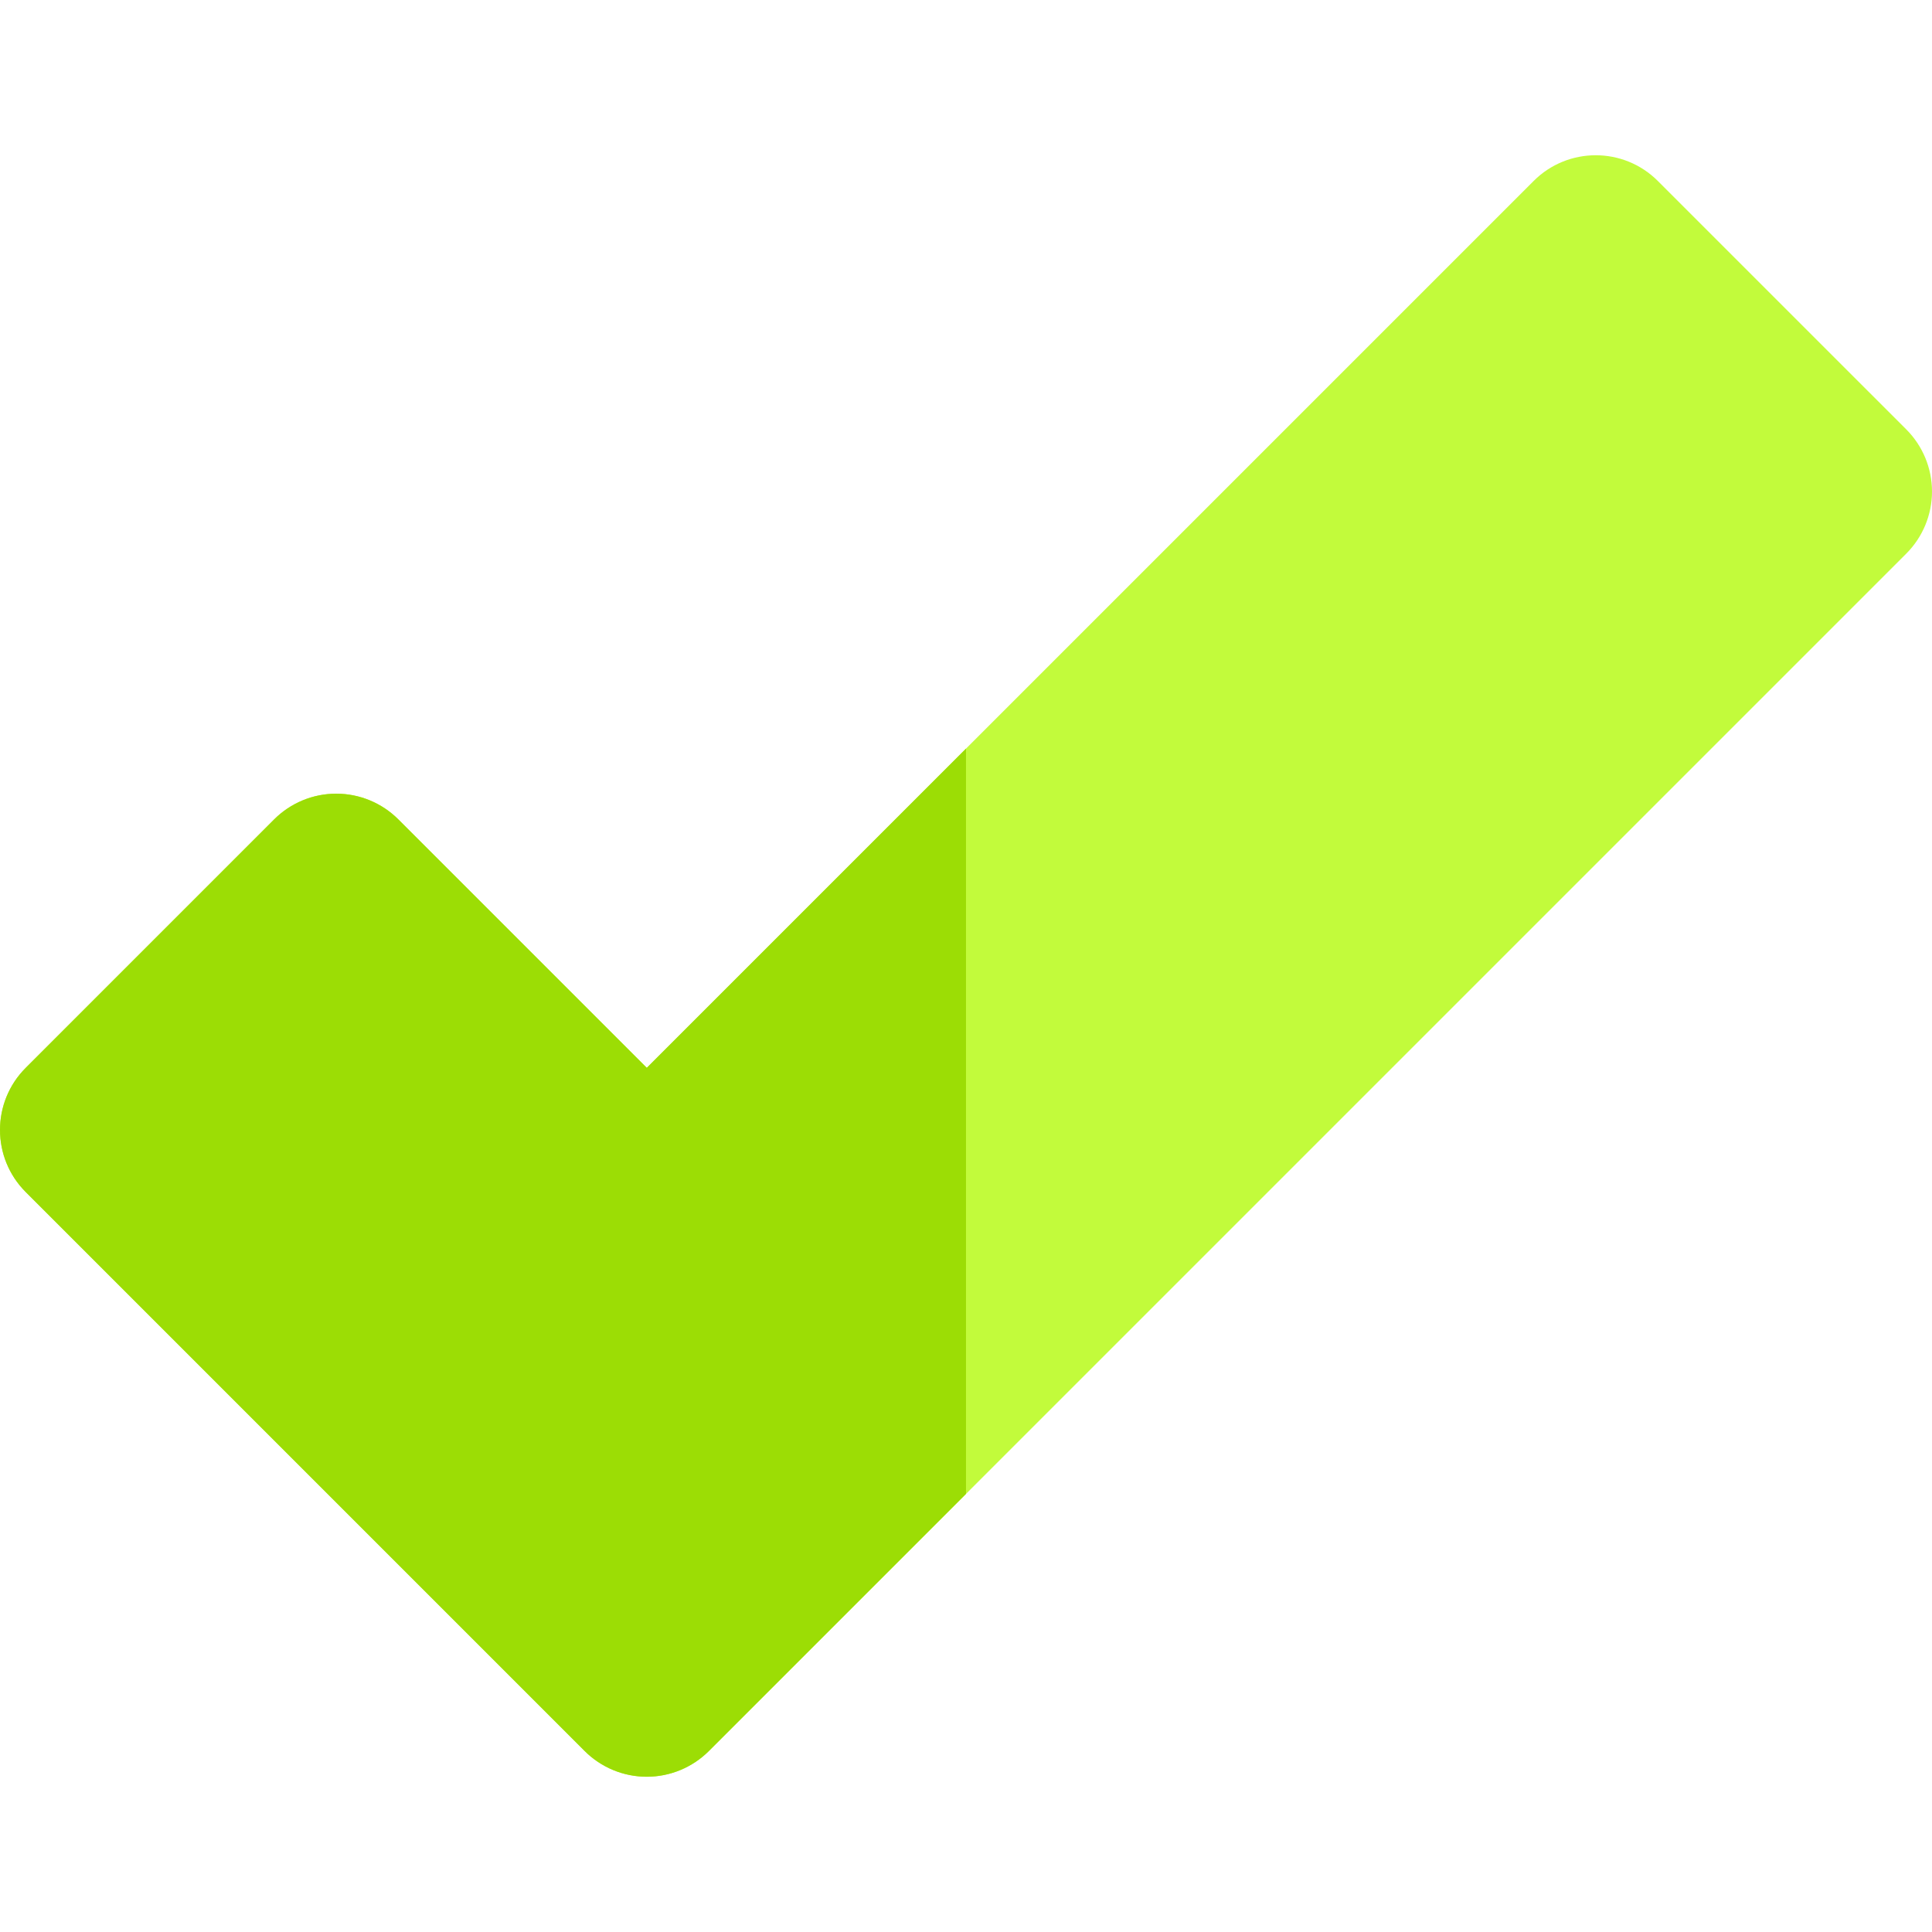
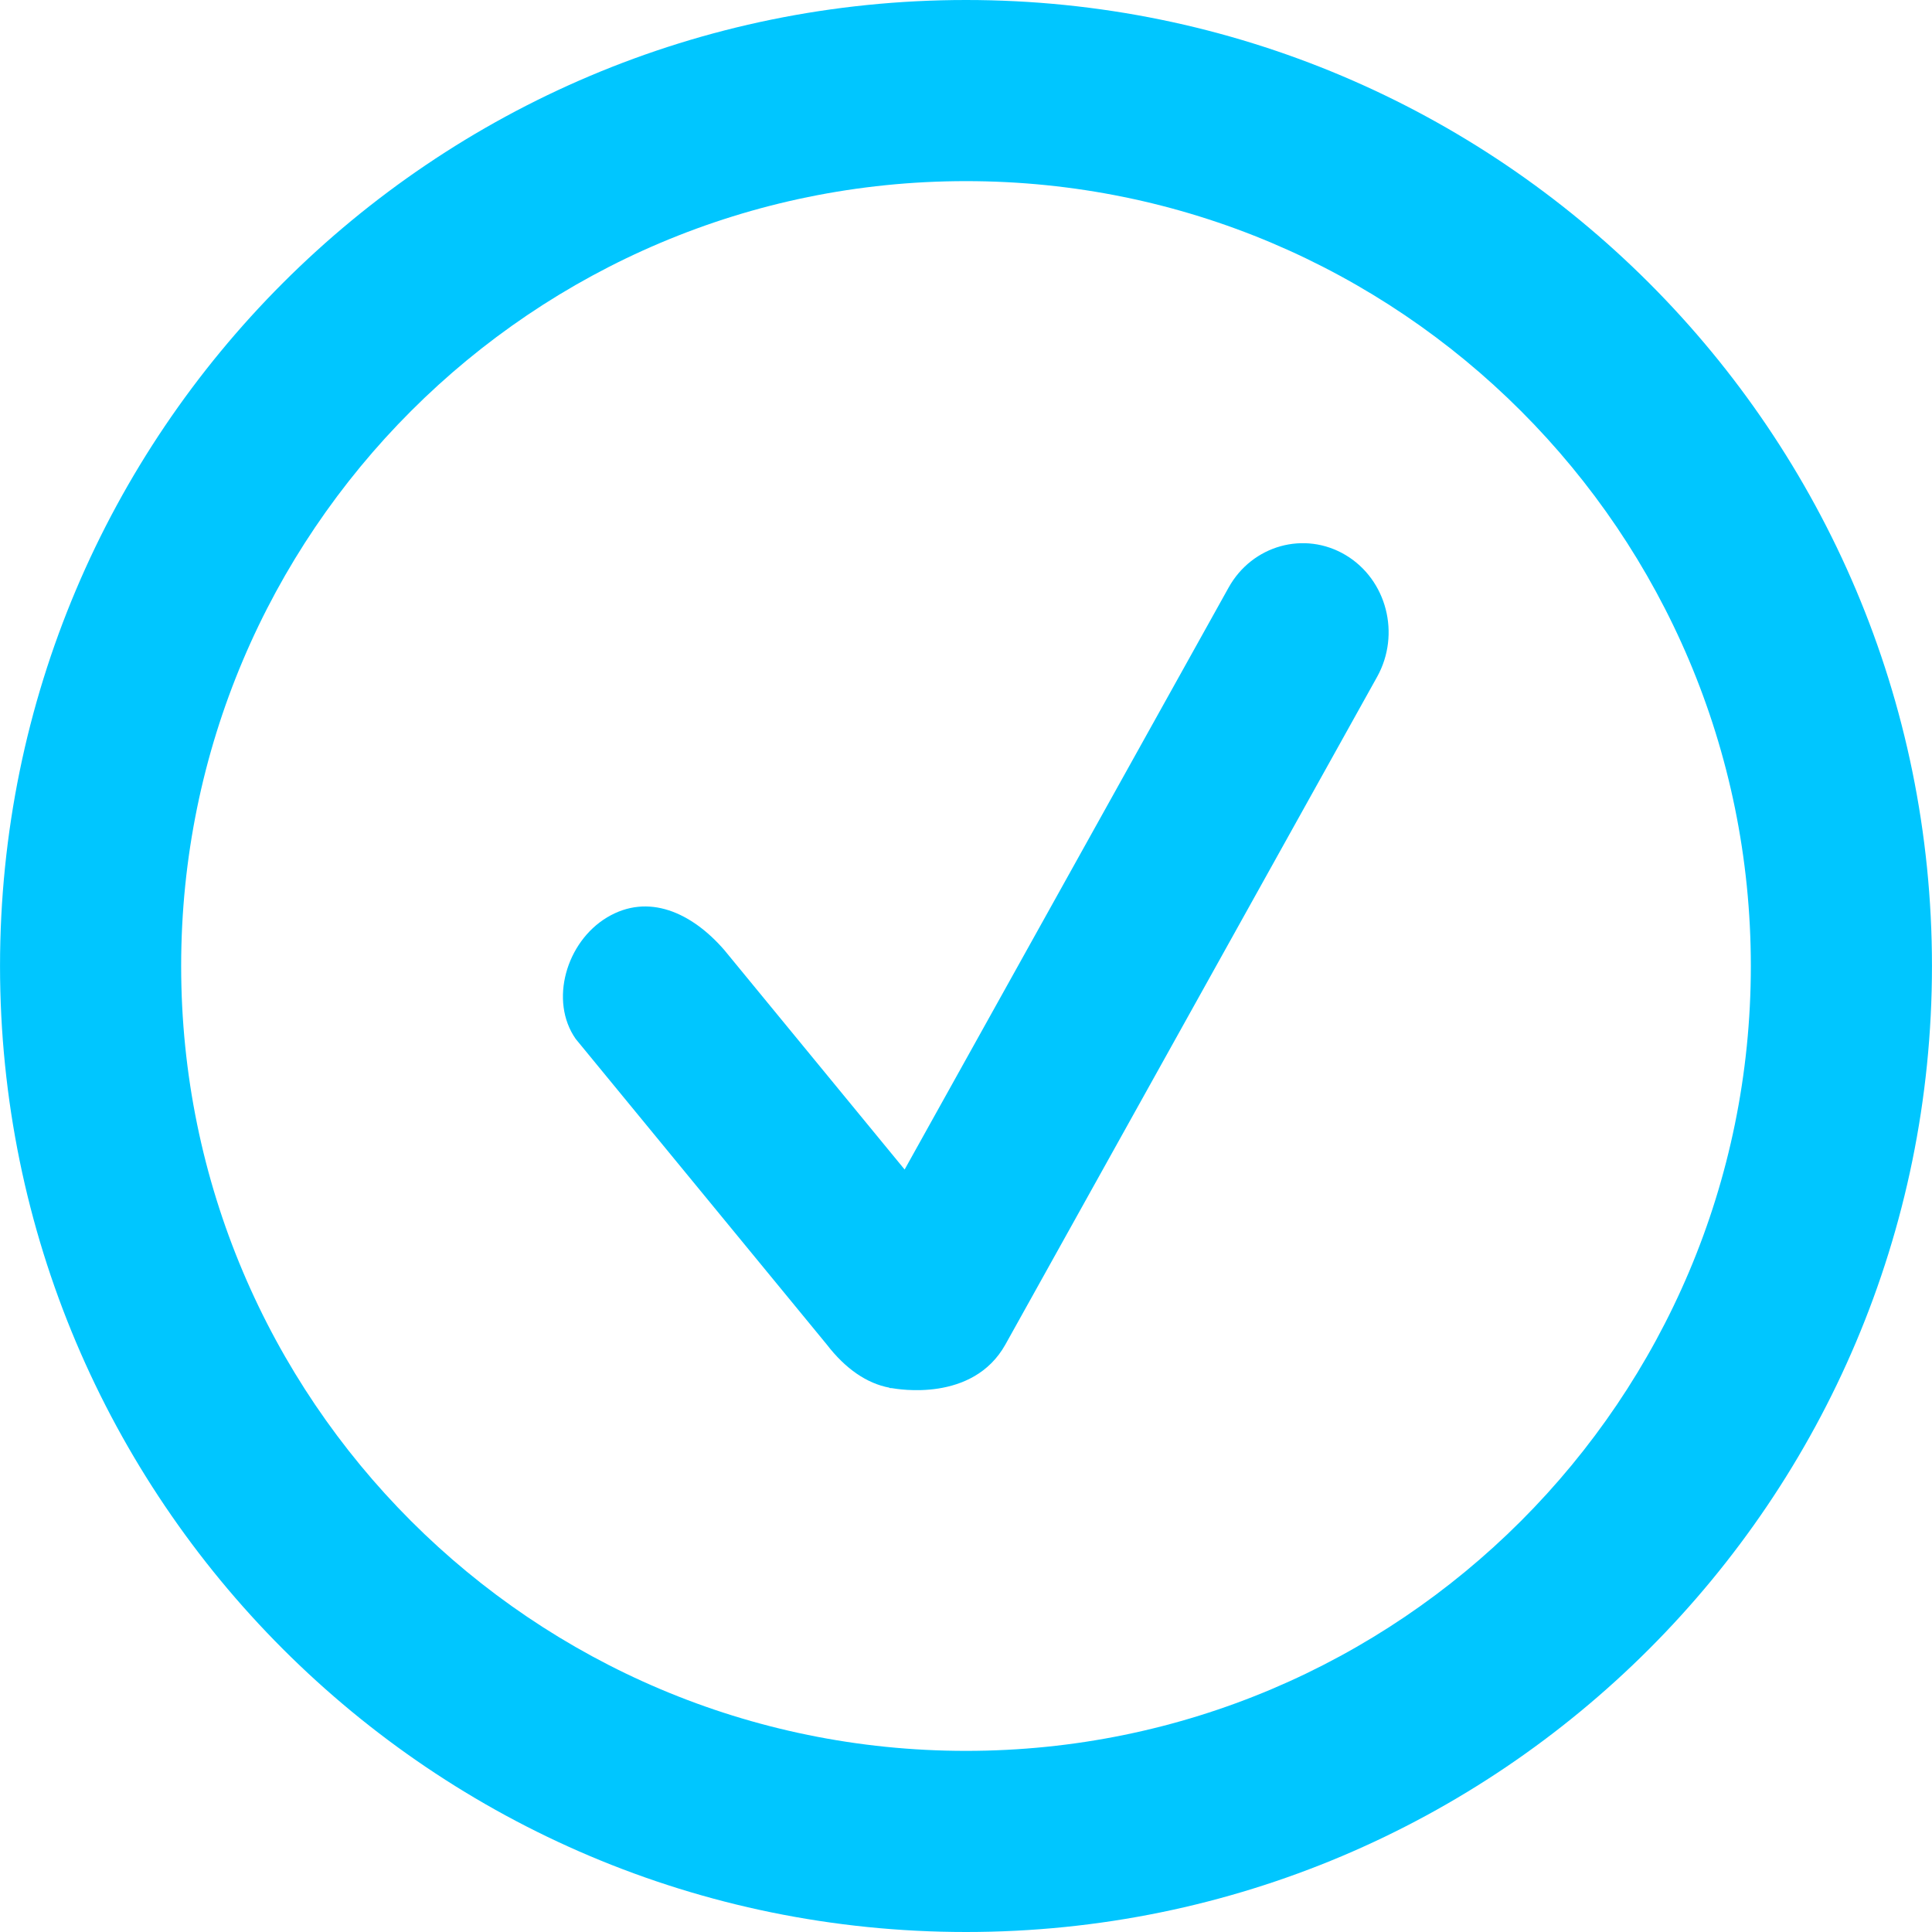
- <svg xmlns="http://www.w3.org/2000/svg" version="1.1" id="Layer_1" x="0px" y="0px" viewBox="0 0 512.001 512.001" style="enable-background:new 0 0 512.001 512.001;" xml:space="preserve">
-   <path style="fill:#C2FB3B;" d="M505.182,113.795l-65.836-65.834c-9.089-9.09-23.827-9.089-32.917,0L256,198.392l-84.594,84.594  l-65.839-65.839c-4.365-4.365-10.285-6.817-16.459-6.817c-6.173,0-12.094,2.452-16.458,6.818L6.818,282.988  c-9.09,9.09-9.09,23.827,0,32.917l148.124,148.133c4.363,4.365,10.285,6.817,16.458,6.817c6.174,0,12.094-2.453,16.458-6.817  l68.141-68.141l249.184-249.184c4.365-4.365,6.818-10.285,6.818-16.458C511.999,124.081,509.547,118.16,505.182,113.795z" />
-   <path style="fill:#9CDD05;" d="M154.942,464.039c4.363,4.365,10.285,6.818,16.458,6.818c6.174,0,12.094-2.453,16.458-6.818  l68.141-68.141V198.394l-84.594,84.594l-65.839-65.839c-4.365-4.365-10.285-6.817-16.458-6.817c-6.173,0-12.094,2.452-16.458,6.818  L6.818,282.988c-9.09,9.09-9.09,23.827,0,32.917L154.942,464.039z" />
+ <svg xmlns="http://www.w3.org/2000/svg" version="1.1" id="Layer_1" x="0px" y="0px" viewBox="0 0 286.054 286.054" style="enable-background:new 0 0 286.054 286.054;" xml:space="preserve" width="512px" height="512px">
  <g>
- </g>
-   <g>
- </g>
-   <g>
- </g>
-   <g>
- </g>
-   <g>
- </g>
-   <g>
- </g>
-   <g>
- </g>
-   <g>
- </g>
-   <g>
- </g>
-   <g>
- </g>
-   <g>
- </g>
-   <g>
- </g>
-   <g>
- </g>
-   <g>
- </g>
-   <g>
- </g>
+     <g>
+       <path d="M143.031,0C64.027,0,0.004,64.04,0.004,143.027c0,78.996,64.031,143.027,143.027,143.027   c78.987,0,143.018-64.031,143.018-143.027C286.049,64.049,222.018,0,143.031,0z M143.031,259.236   c-64.183,0-116.209-52.026-116.209-116.209S78.857,26.818,143.031,26.818s116.2,52.026,116.2,116.209   S207.206,259.236,143.031,259.236z M199.241,82.187c-6.079-3.629-13.847-1.475-17.342,4.827l-47.959,86.147l-26.71-32.512   c-4.836-5.569-11.263-8.456-17.333-4.827c-6.079,3.638-8.591,12.39-4.657,18.004l37.169,45.241c2.78,3.611,5.953,5.775,9.27,6.392   l0.027,0.054l0.34,0.018c0.751,0.116,11.979,2.19,16.815-6.463l55.048-98.876C207.402,93.879,205.32,85.825,199.241,82.187z" data-original="#3DB39E" class="active-path" data-old_color="#3DB39E" fill="#00C6FF" />
+     </g>
+   </g>
</svg>
